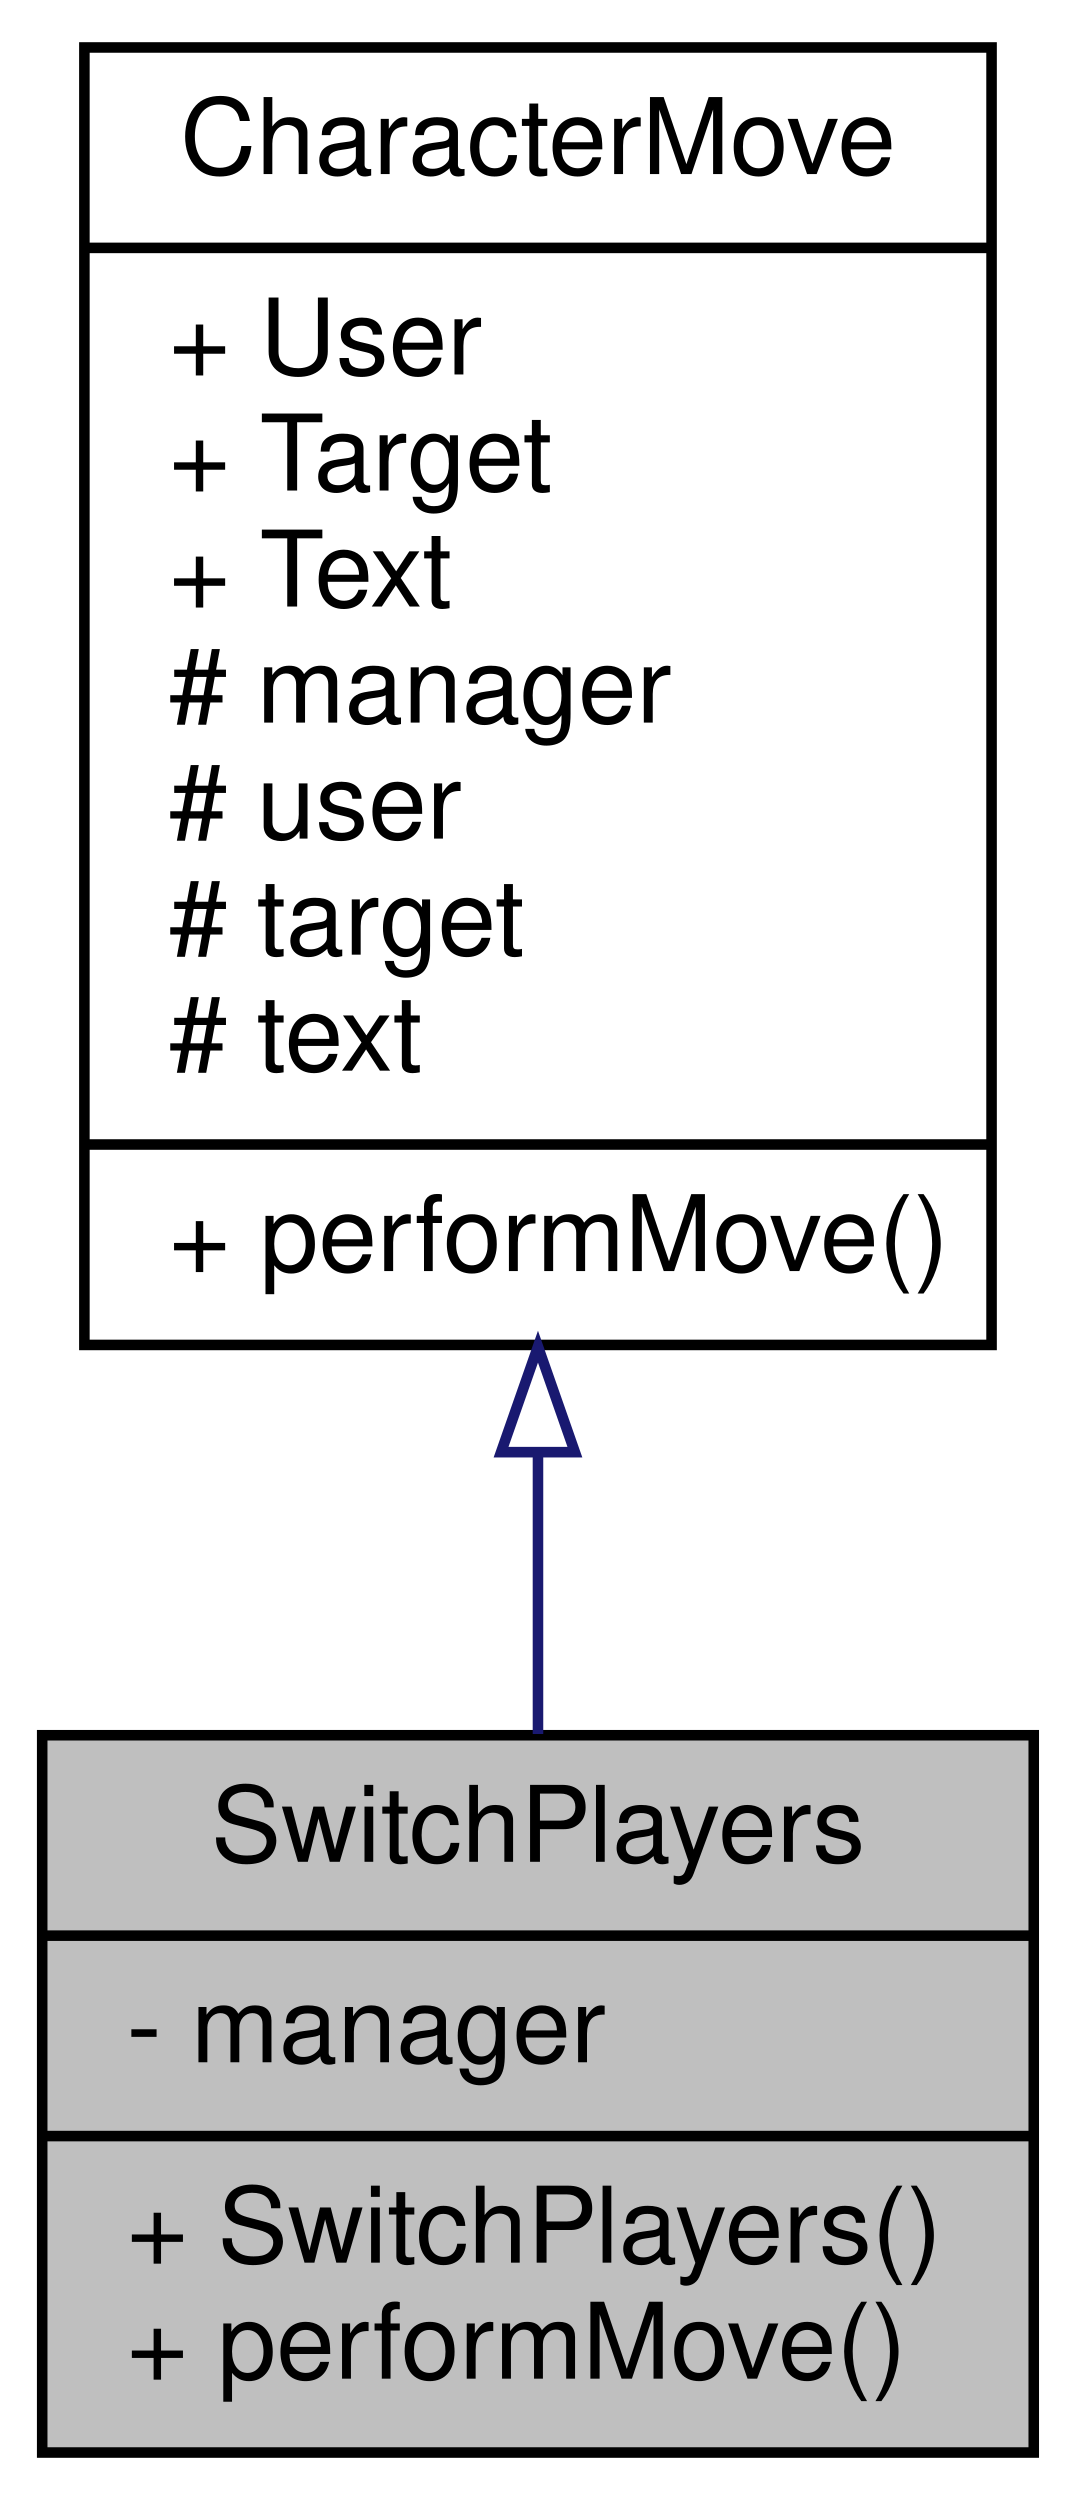
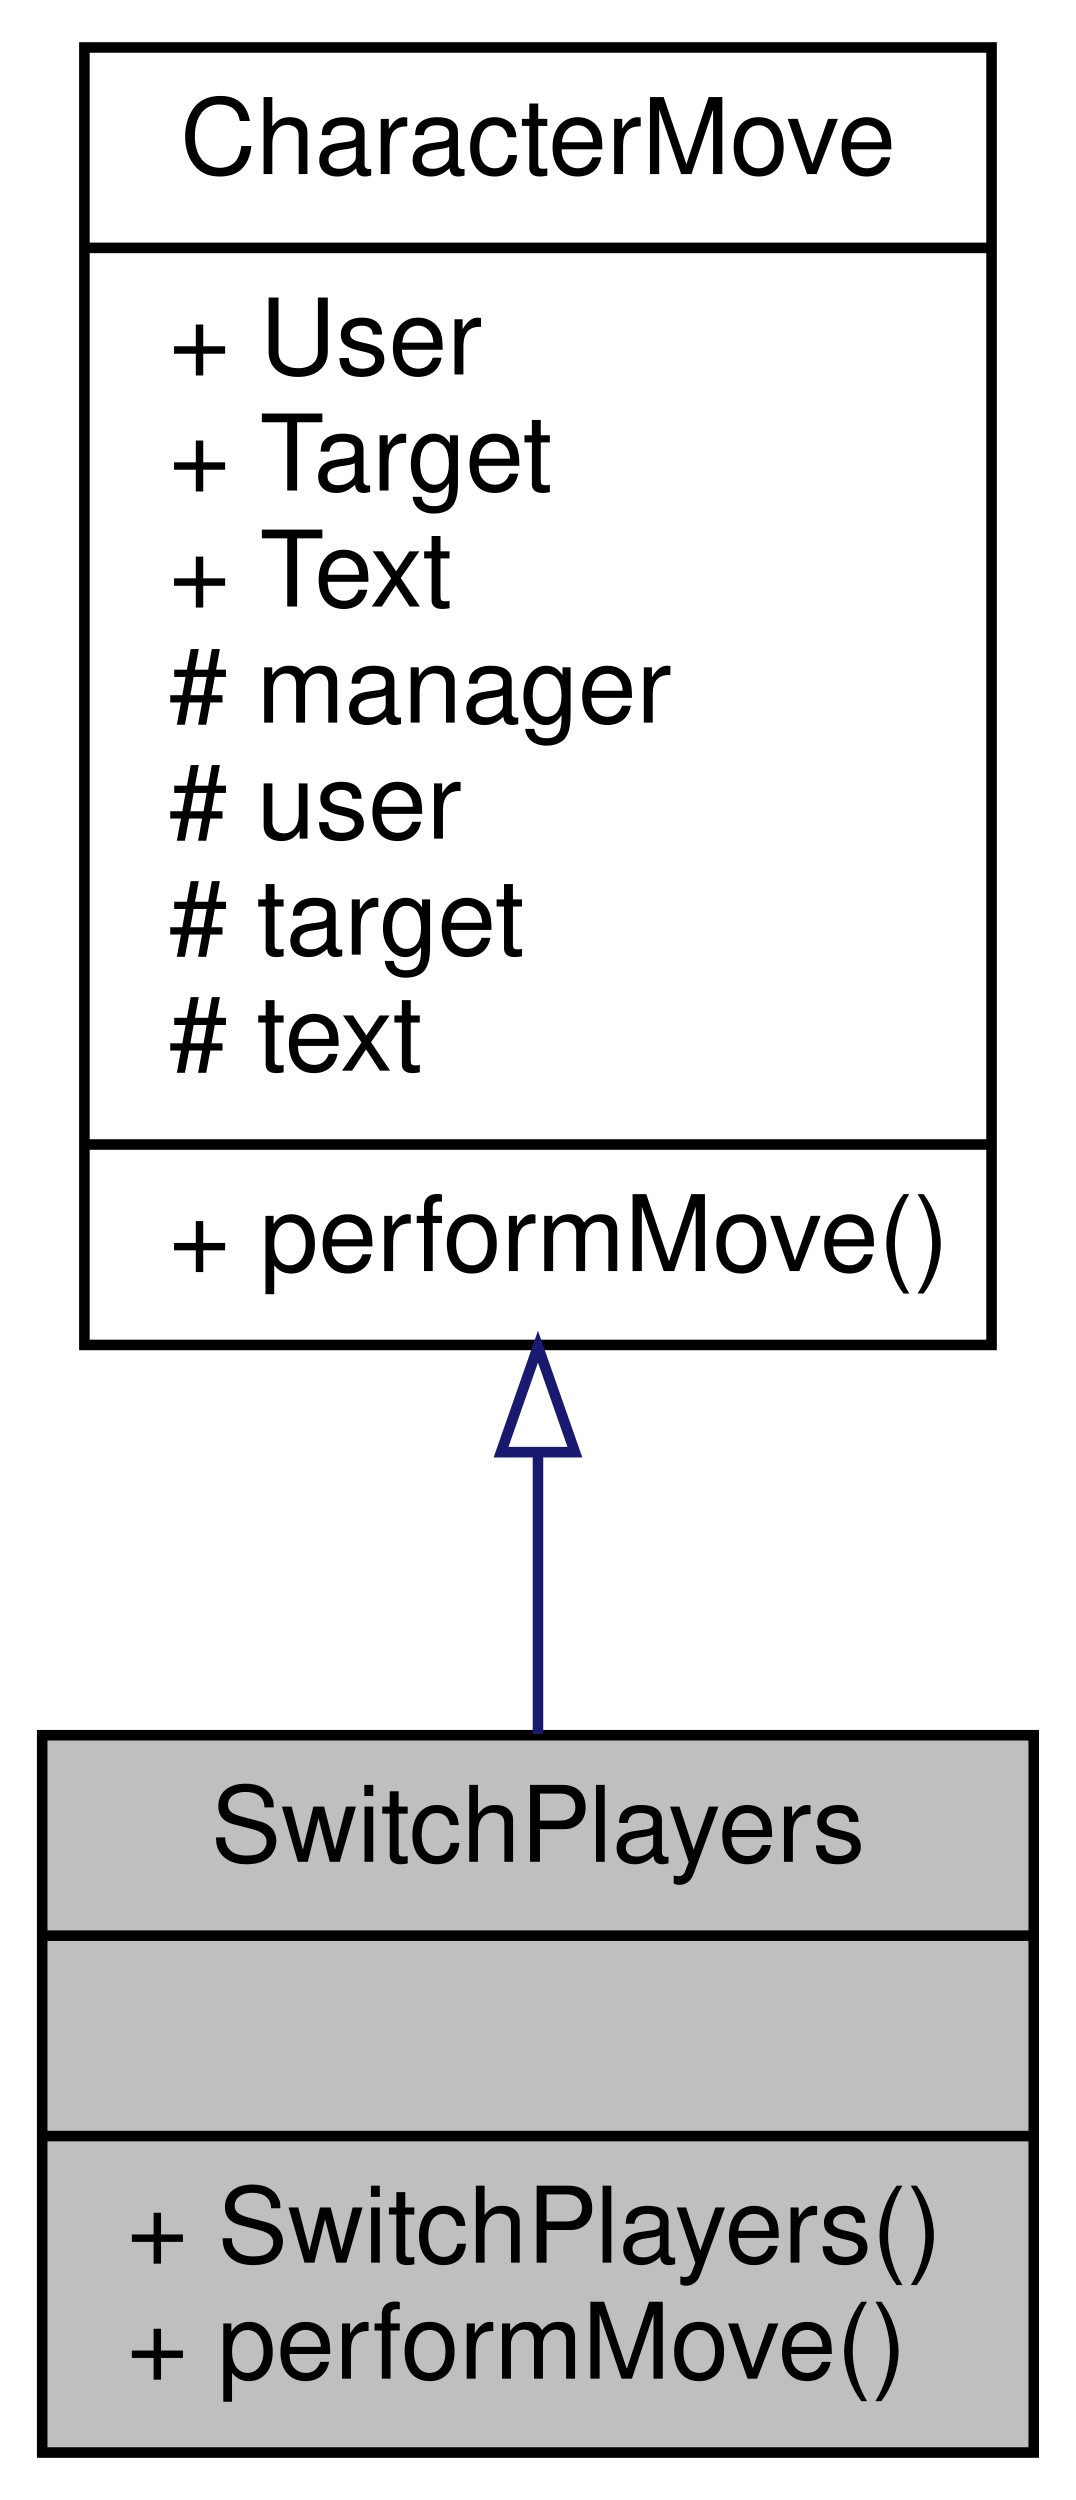
<svg xmlns="http://www.w3.org/2000/svg" xmlns:xlink="http://www.w3.org/1999/xlink" width="102pt" height="237pt" viewBox="0.00 0.00 102.00 237.00">
  <g id="graph0" class="graph" transform="scale(1 1) rotate(0) translate(4 233)">
    <g id="node1" class="node">
      <polygon fill="#bfbfbf" stroke="black" points="0,-0.5 0,-68.5 94,-68.5 94,-0.5 0,-0.5" />
      <text text-anchor="middle" x="47" y="-56.5" font-family="Helvetica,sans-Serif" font-size="10.00">SwitchPlayers</text>
      <polyline fill="none" stroke="black" points="0,-49.5 94,-49.5 " />
-       <text text-anchor="start" x="8" y="-37.5" font-family="Helvetica,sans-Serif" font-size="10.00">- manager</text>
+       <text text-anchor="middle" x="47" y="-37.5" font-family="Helvetica,sans-Serif" font-size="10.00"> </text>
      <polyline fill="none" stroke="black" points="0,-30.5 94,-30.5 " />
      <text text-anchor="start" x="8" y="-18.5" font-family="Helvetica,sans-Serif" font-size="10.00">+ SwitchPlayers()</text>
      <text text-anchor="start" x="8" y="-7.5" font-family="Helvetica,sans-Serif" font-size="10.00">+ performMove()</text>
    </g>
    <g id="node2" class="node">
      <g id="a_node2">
        <a xlink:href="class_character_move.html" target="_top" xlink:title="Astract base class for character moves ">
          <polygon fill="none" stroke="black" points="4,-105.5 4,-228.5 90,-228.5 90,-105.5 4,-105.5" />
          <text text-anchor="middle" x="47" y="-216.5" font-family="Helvetica,sans-Serif" font-size="10.00">CharacterMove</text>
          <polyline fill="none" stroke="black" points="4,-209.5 90,-209.5 " />
          <text text-anchor="start" x="12" y="-197.5" font-family="Helvetica,sans-Serif" font-size="10.00">+ User</text>
          <text text-anchor="start" x="12" y="-186.5" font-family="Helvetica,sans-Serif" font-size="10.00">+ Target</text>
          <text text-anchor="start" x="12" y="-175.5" font-family="Helvetica,sans-Serif" font-size="10.00">+ Text</text>
          <text text-anchor="start" x="12" y="-164.5" font-family="Helvetica,sans-Serif" font-size="10.00"># manager</text>
          <text text-anchor="start" x="12" y="-153.5" font-family="Helvetica,sans-Serif" font-size="10.00"># user</text>
          <text text-anchor="start" x="12" y="-142.5" font-family="Helvetica,sans-Serif" font-size="10.00"># target</text>
          <text text-anchor="start" x="12" y="-131.5" font-family="Helvetica,sans-Serif" font-size="10.00"># text</text>
          <polyline fill="none" stroke="black" points="4,-124.5 90,-124.5 " />
          <text text-anchor="start" x="12" y="-112.5" font-family="Helvetica,sans-Serif" font-size="10.00">+ performMove()</text>
        </a>
      </g>
    </g>
    <g id="edge1" class="edge">
      <path fill="none" stroke="midnightblue" d="M47,-95.244C47,-85.966 47,-76.837 47,-68.615" />
      <polygon fill="none" stroke="midnightblue" points="43.5,-95.335 47,-105.335 50.5,-95.335 43.5,-95.335" />
    </g>
  </g>
</svg>
